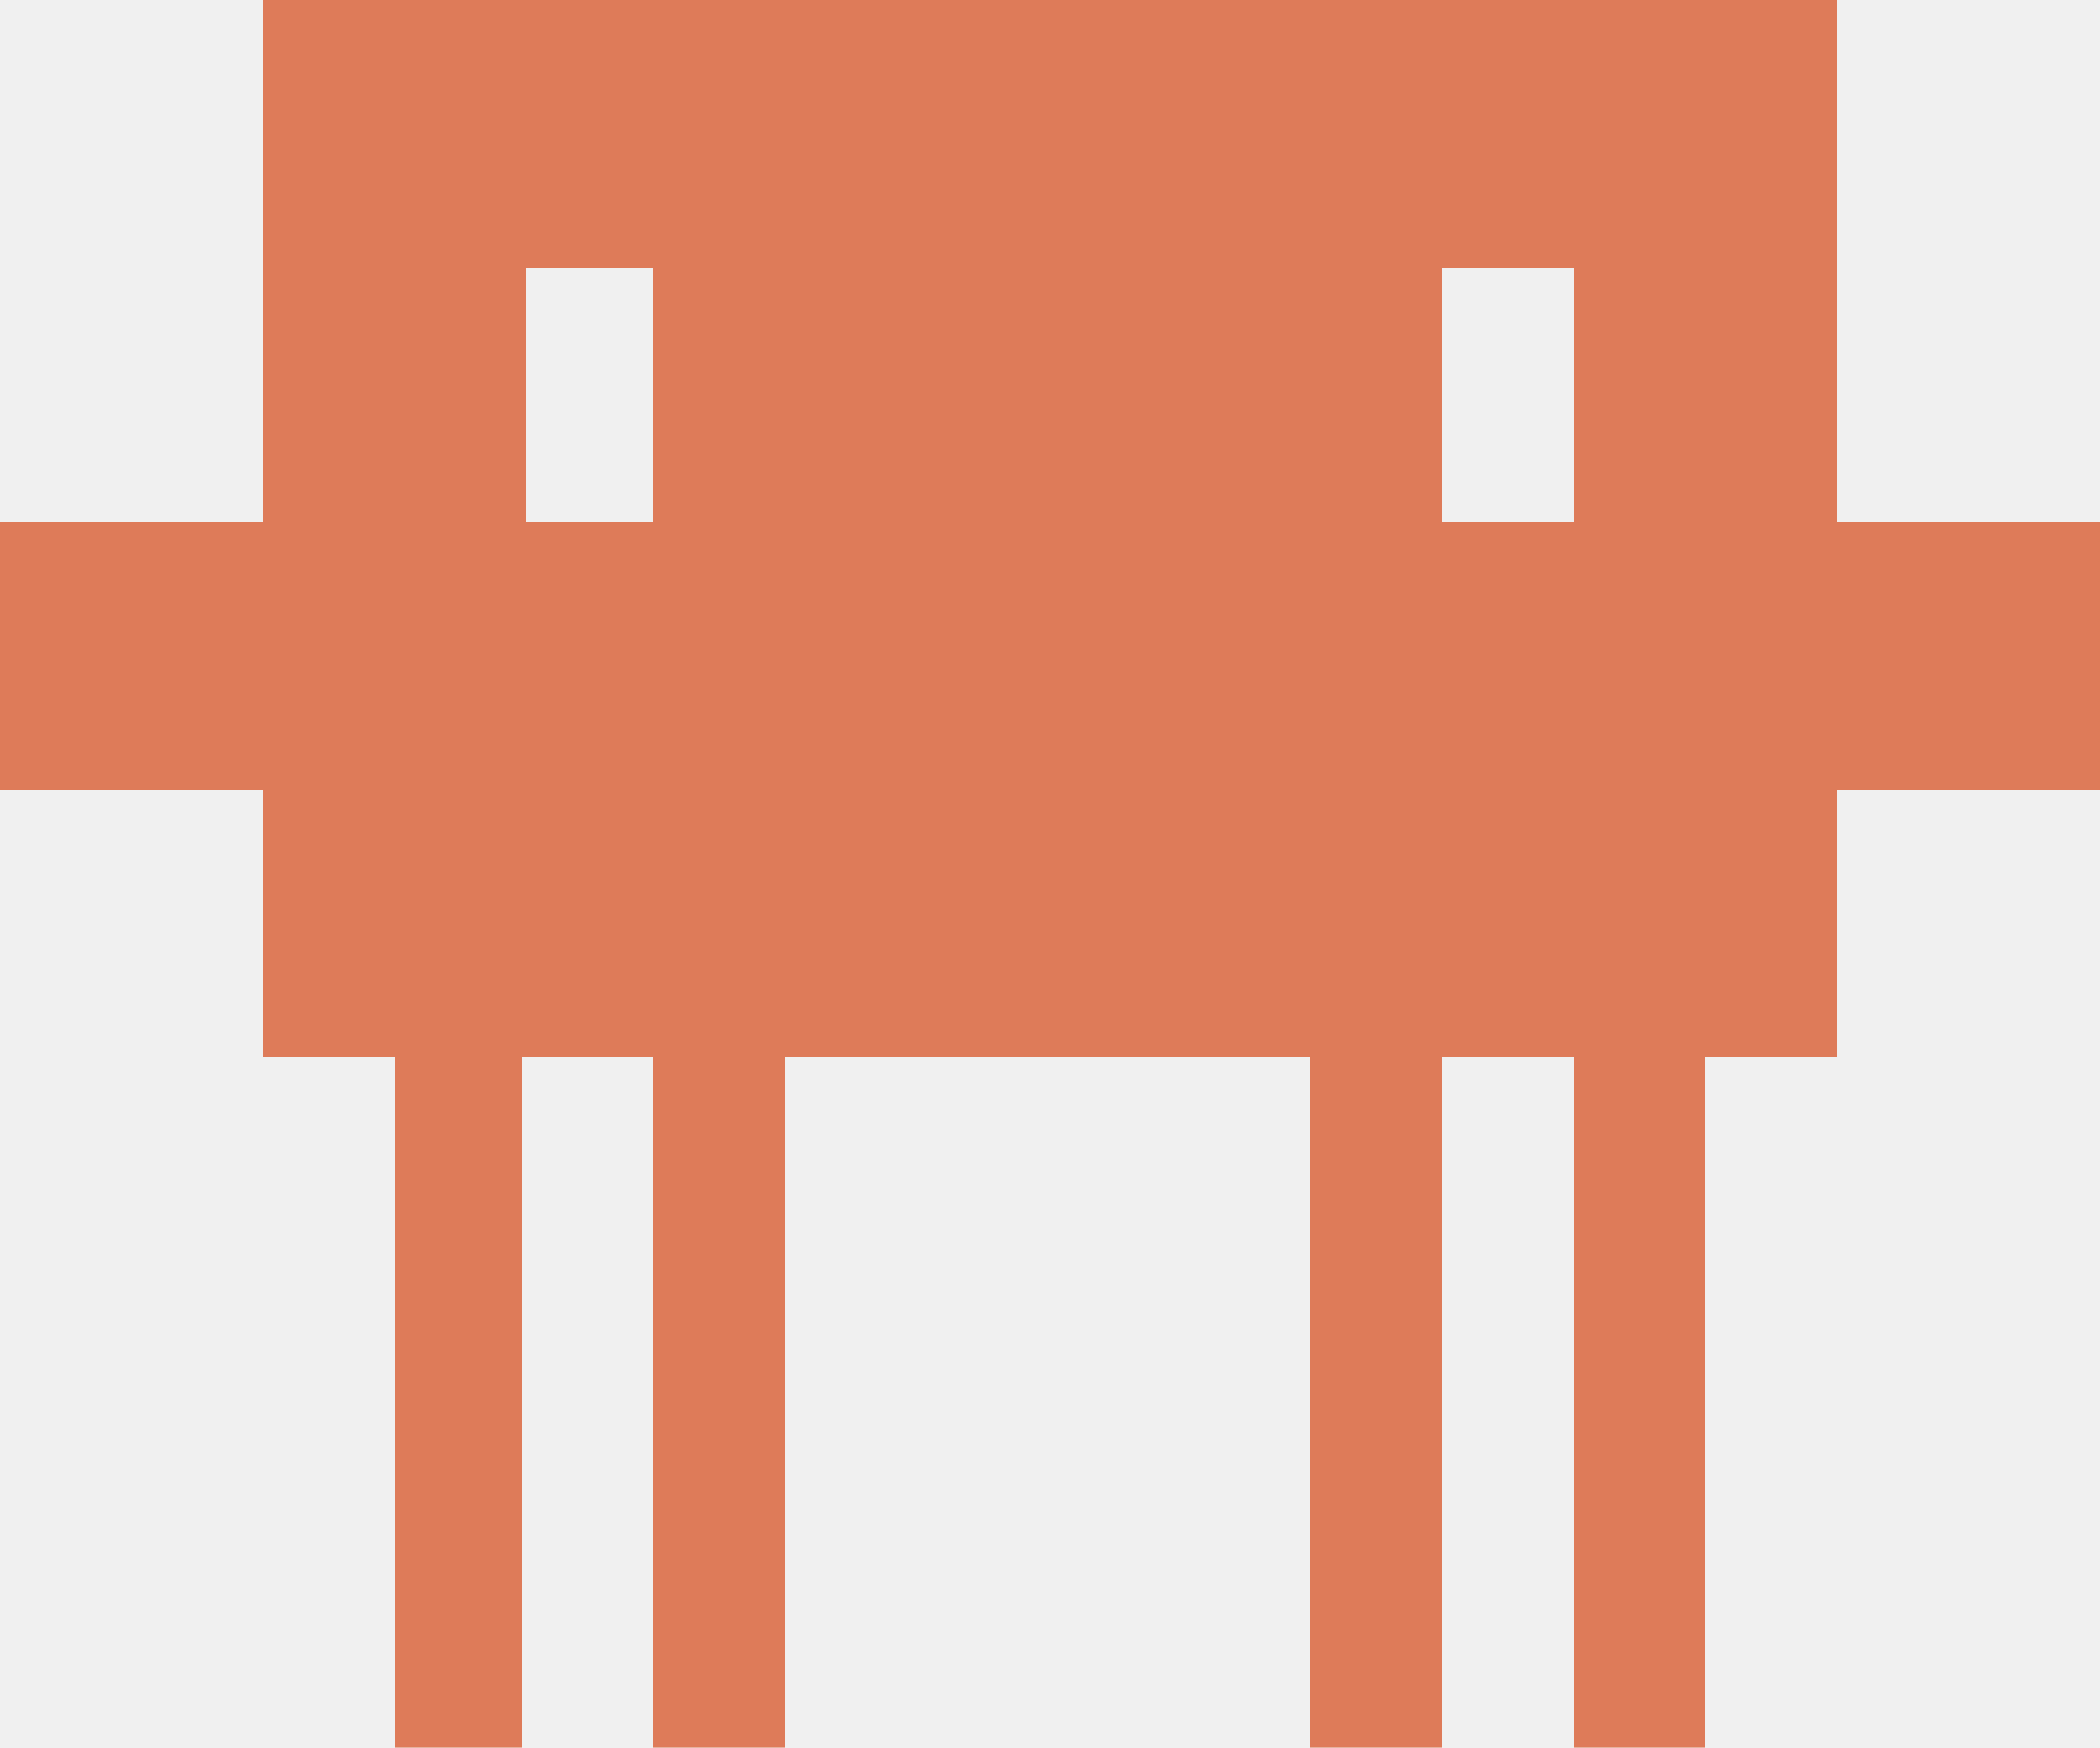
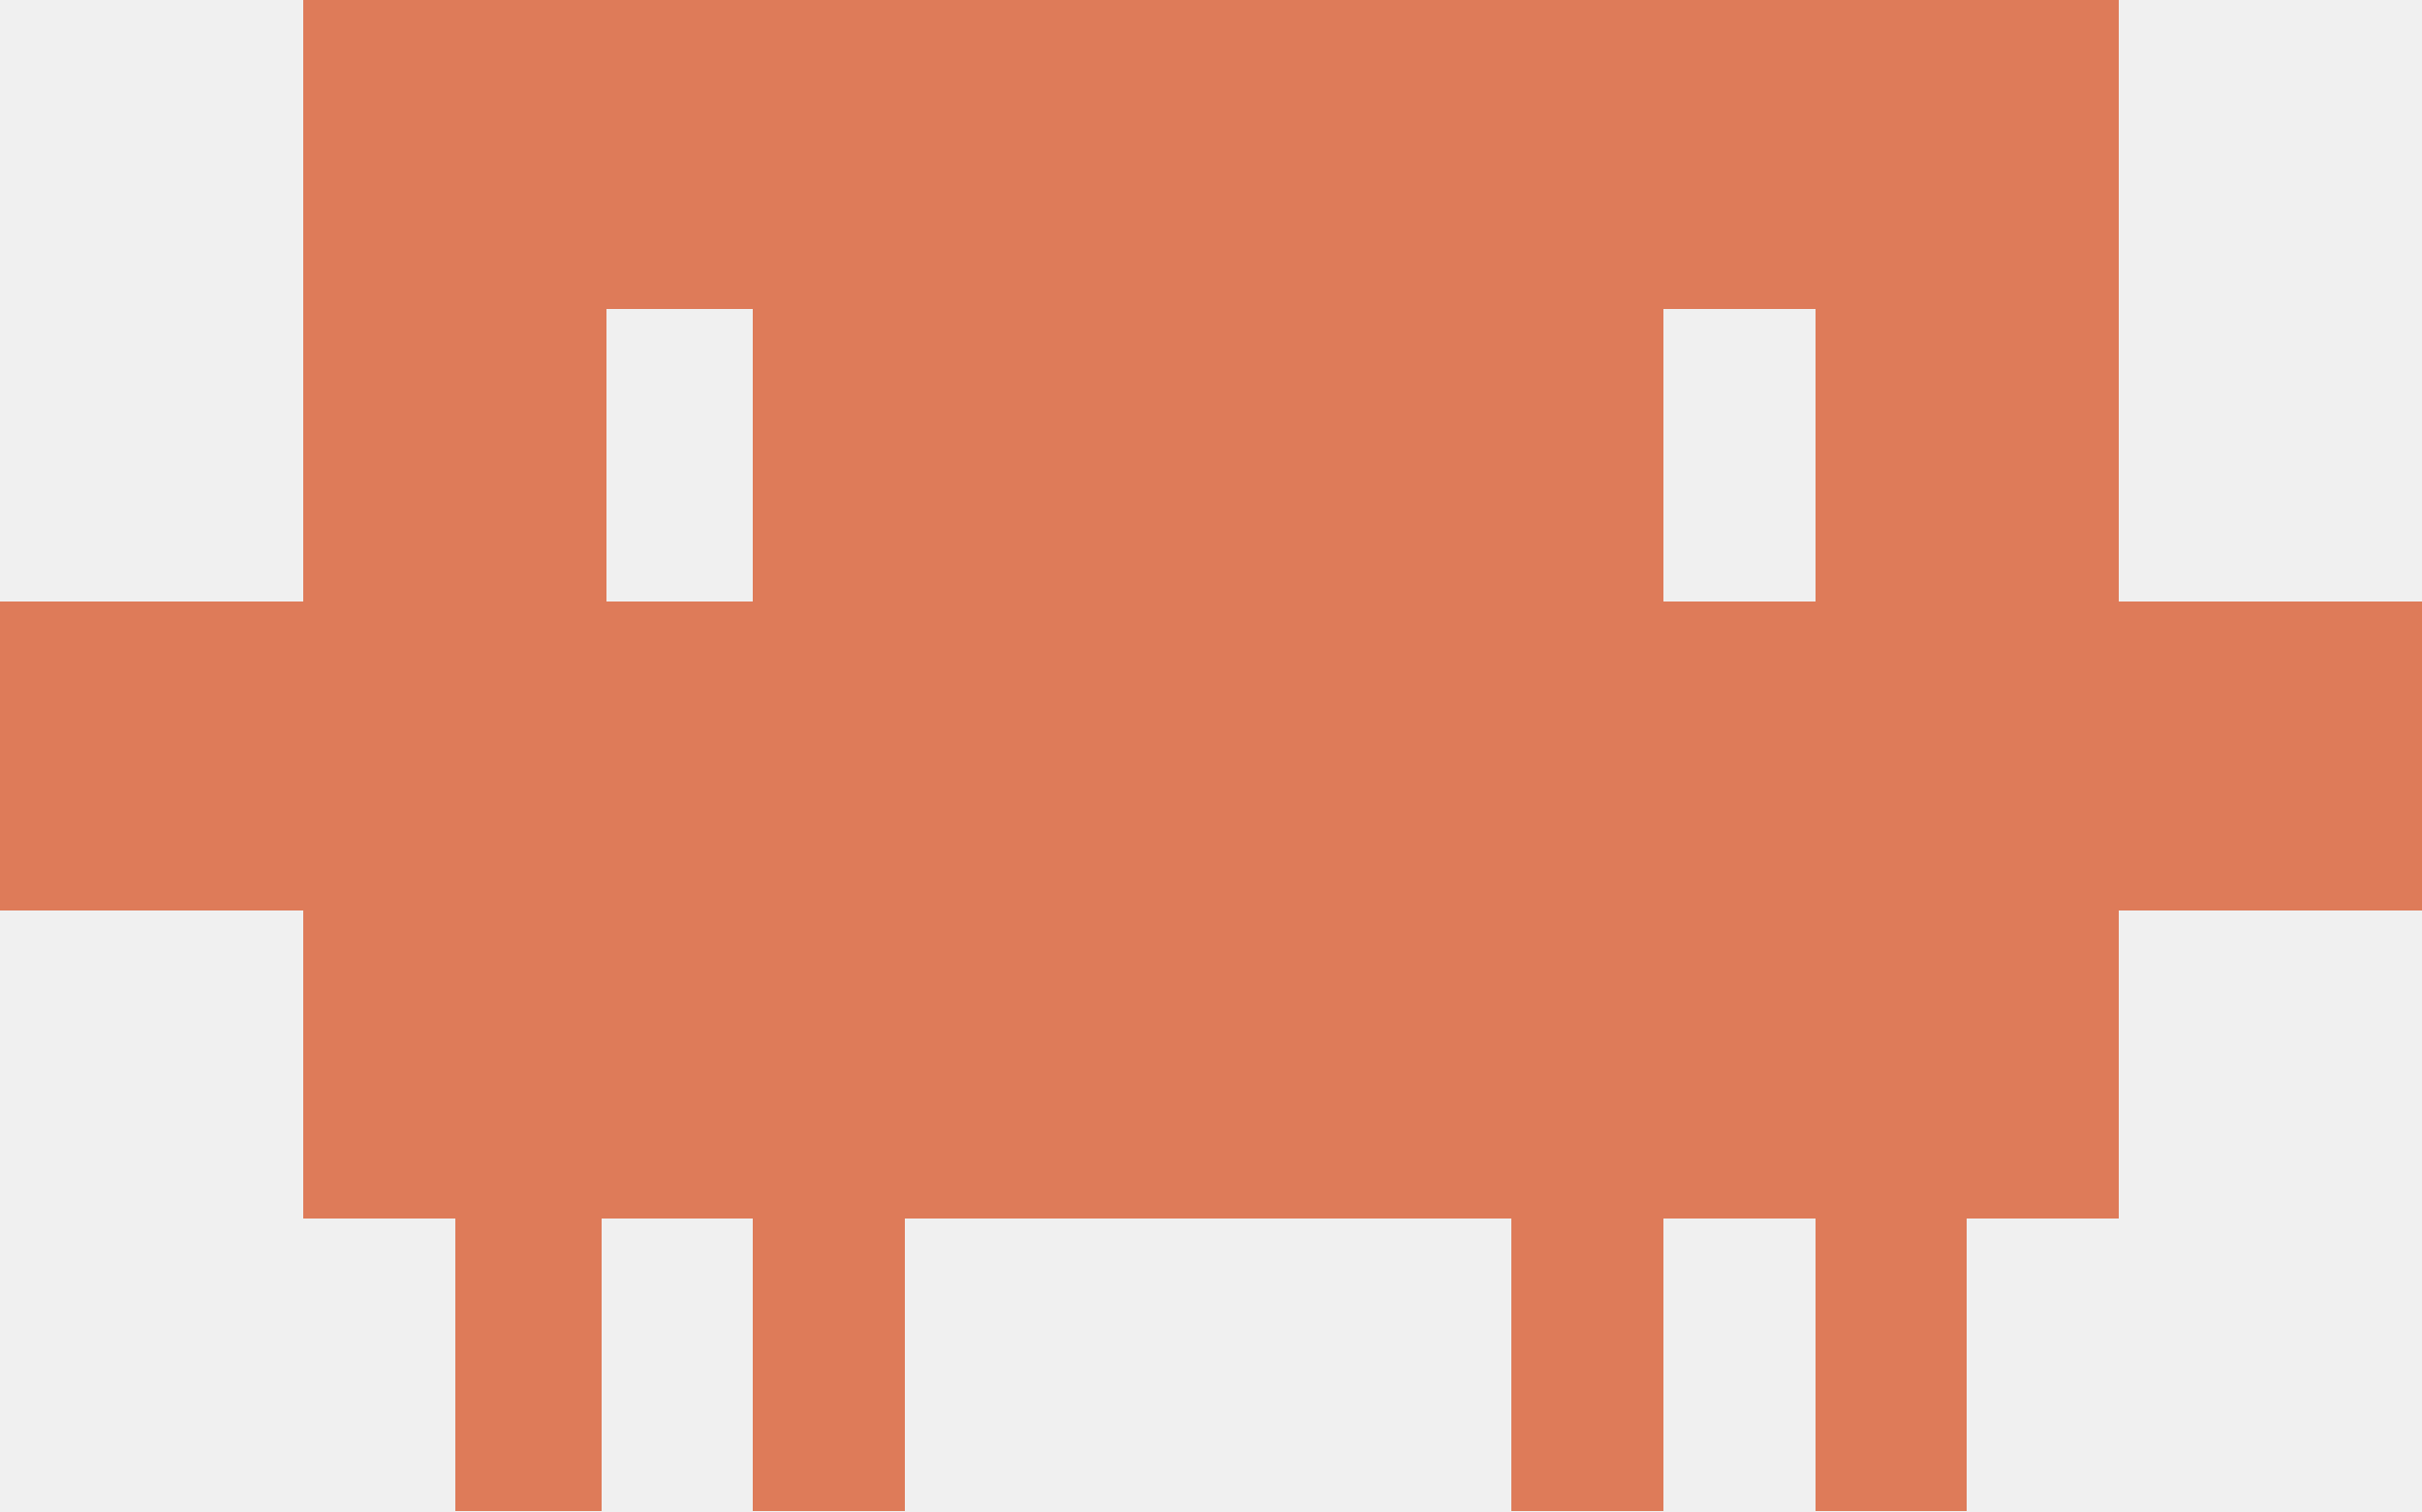
- <svg xmlns="http://www.w3.org/2000/svg" viewBox="0 0 447 372" shape-rendering="crispEdges">
+ <svg xmlns="http://www.w3.org/2000/svg" viewBox="0 0 447 279" shape-rendering="crispEdges">
  <defs>
-     <mask id="eyes" maskUnits="userSpaceOnUse" x="0" y="0" width="447" height="372">
-       <rect width="447" height="372" fill="#fff" />
+     <mask id="eyes" maskUnits="userSpaceOnUse" x="0" y="0" width="447" height="279">
+       <rect width="447" height="279" fill="#fff" />
      <rect x="112" y="57" width="27" height="54" fill="#000" />
      <rect x="307" y="57" width="28" height="54" fill="#000" />
    </mask>
  </defs>
  <g fill="#DE7B59" mask="url(#eyes)">
    <rect x="56" y="0" width="335" height="225" />
    <rect x="0" y="111" width="447" height="57" />
-     <rect x="84" y="225" width="27" height="147" />
-     <rect x="139" y="225" width="28" height="147" />
-     <rect x="279" y="225" width="28" height="147" />
-     <rect x="335" y="225" width="28" height="147" />
+     <rect x="84" y="225" width="27" height="54" />
+     <rect x="139" y="225" width="28" height="54" />
+     <rect x="279" y="225" width="28" height="54" />
+     <rect x="335" y="225" width="28" height="54" />
  </g>
</svg>
